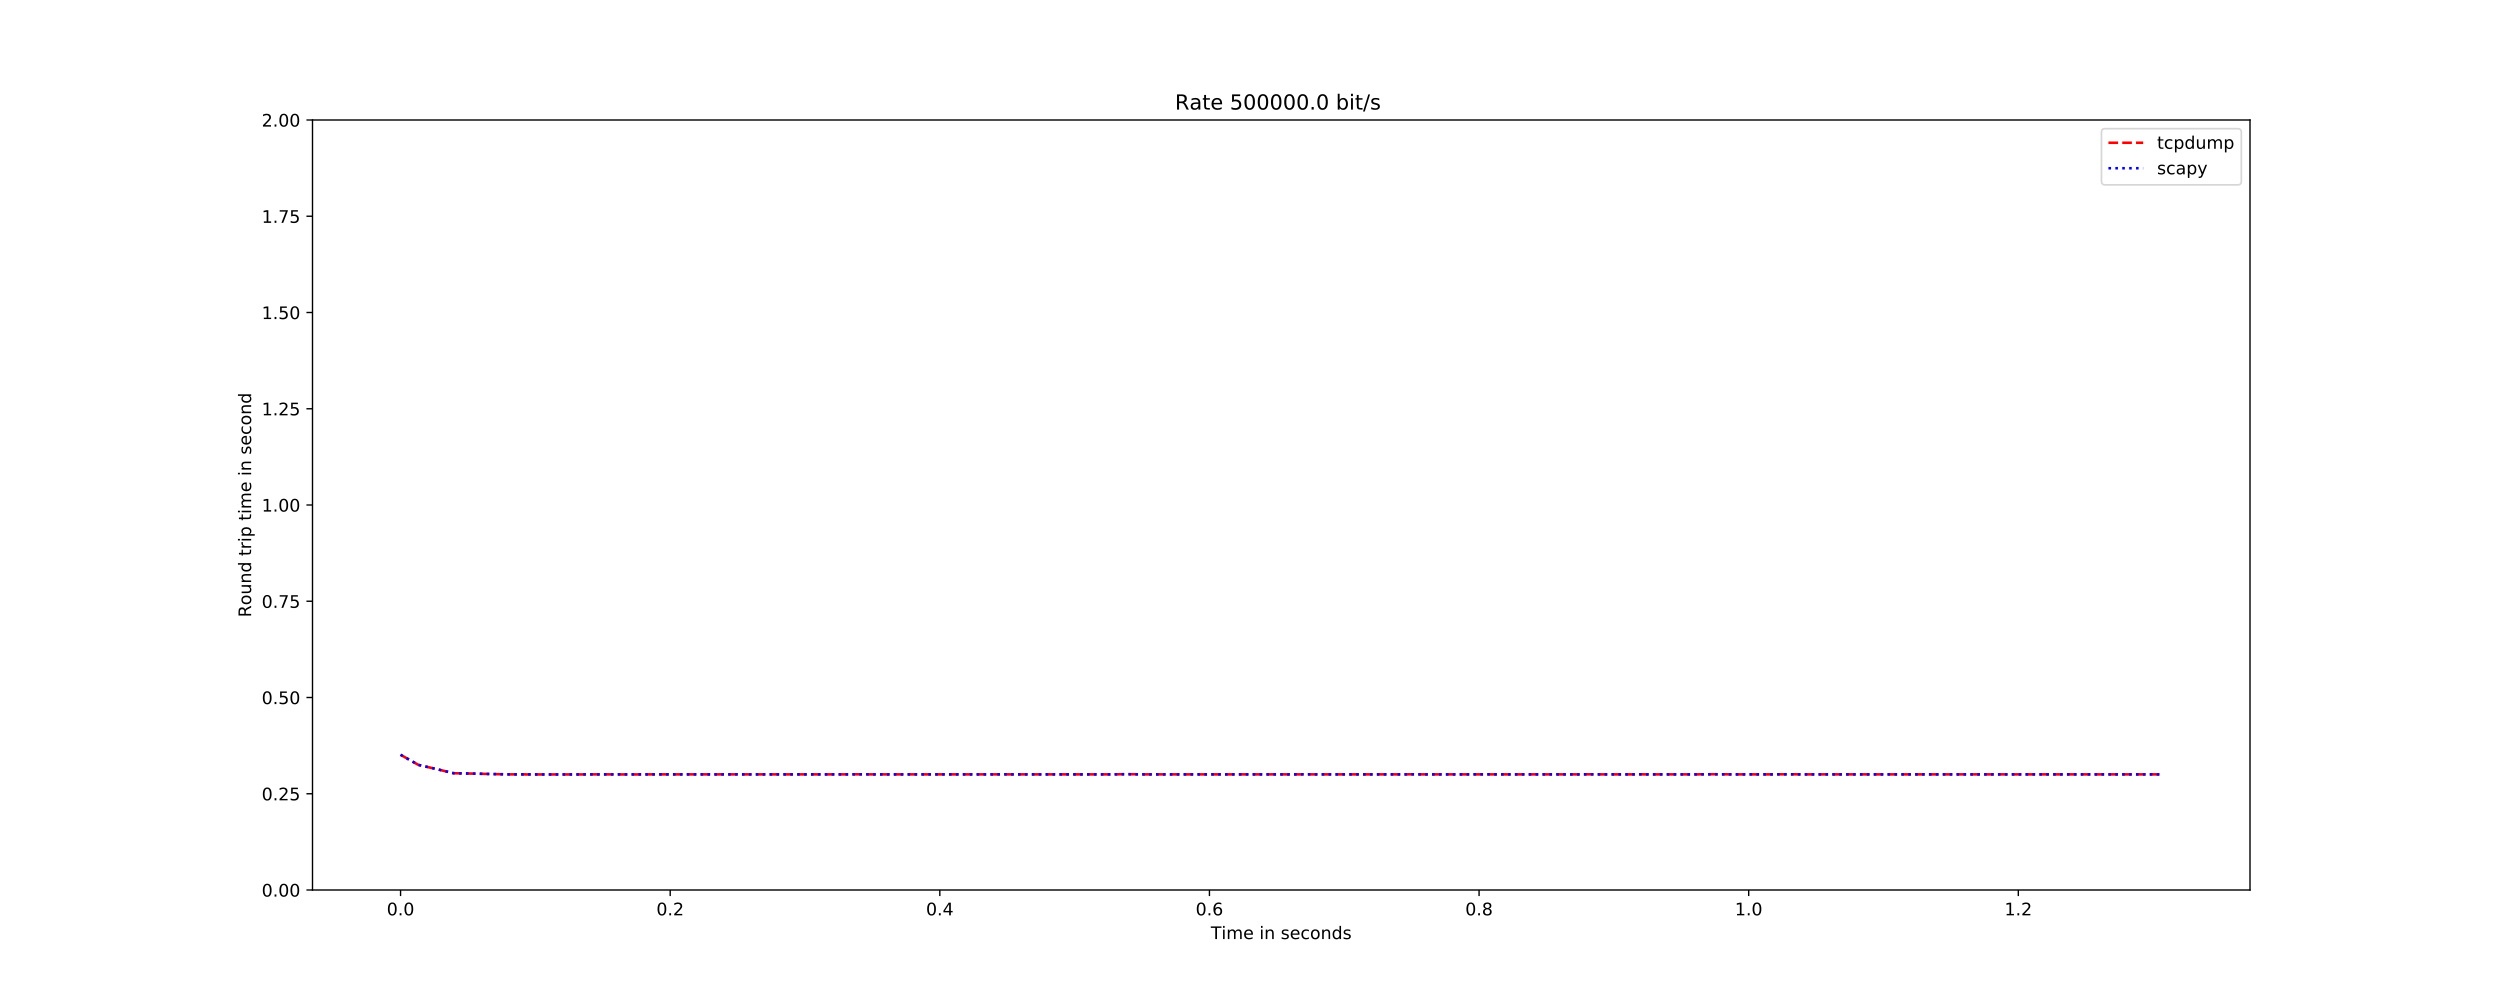
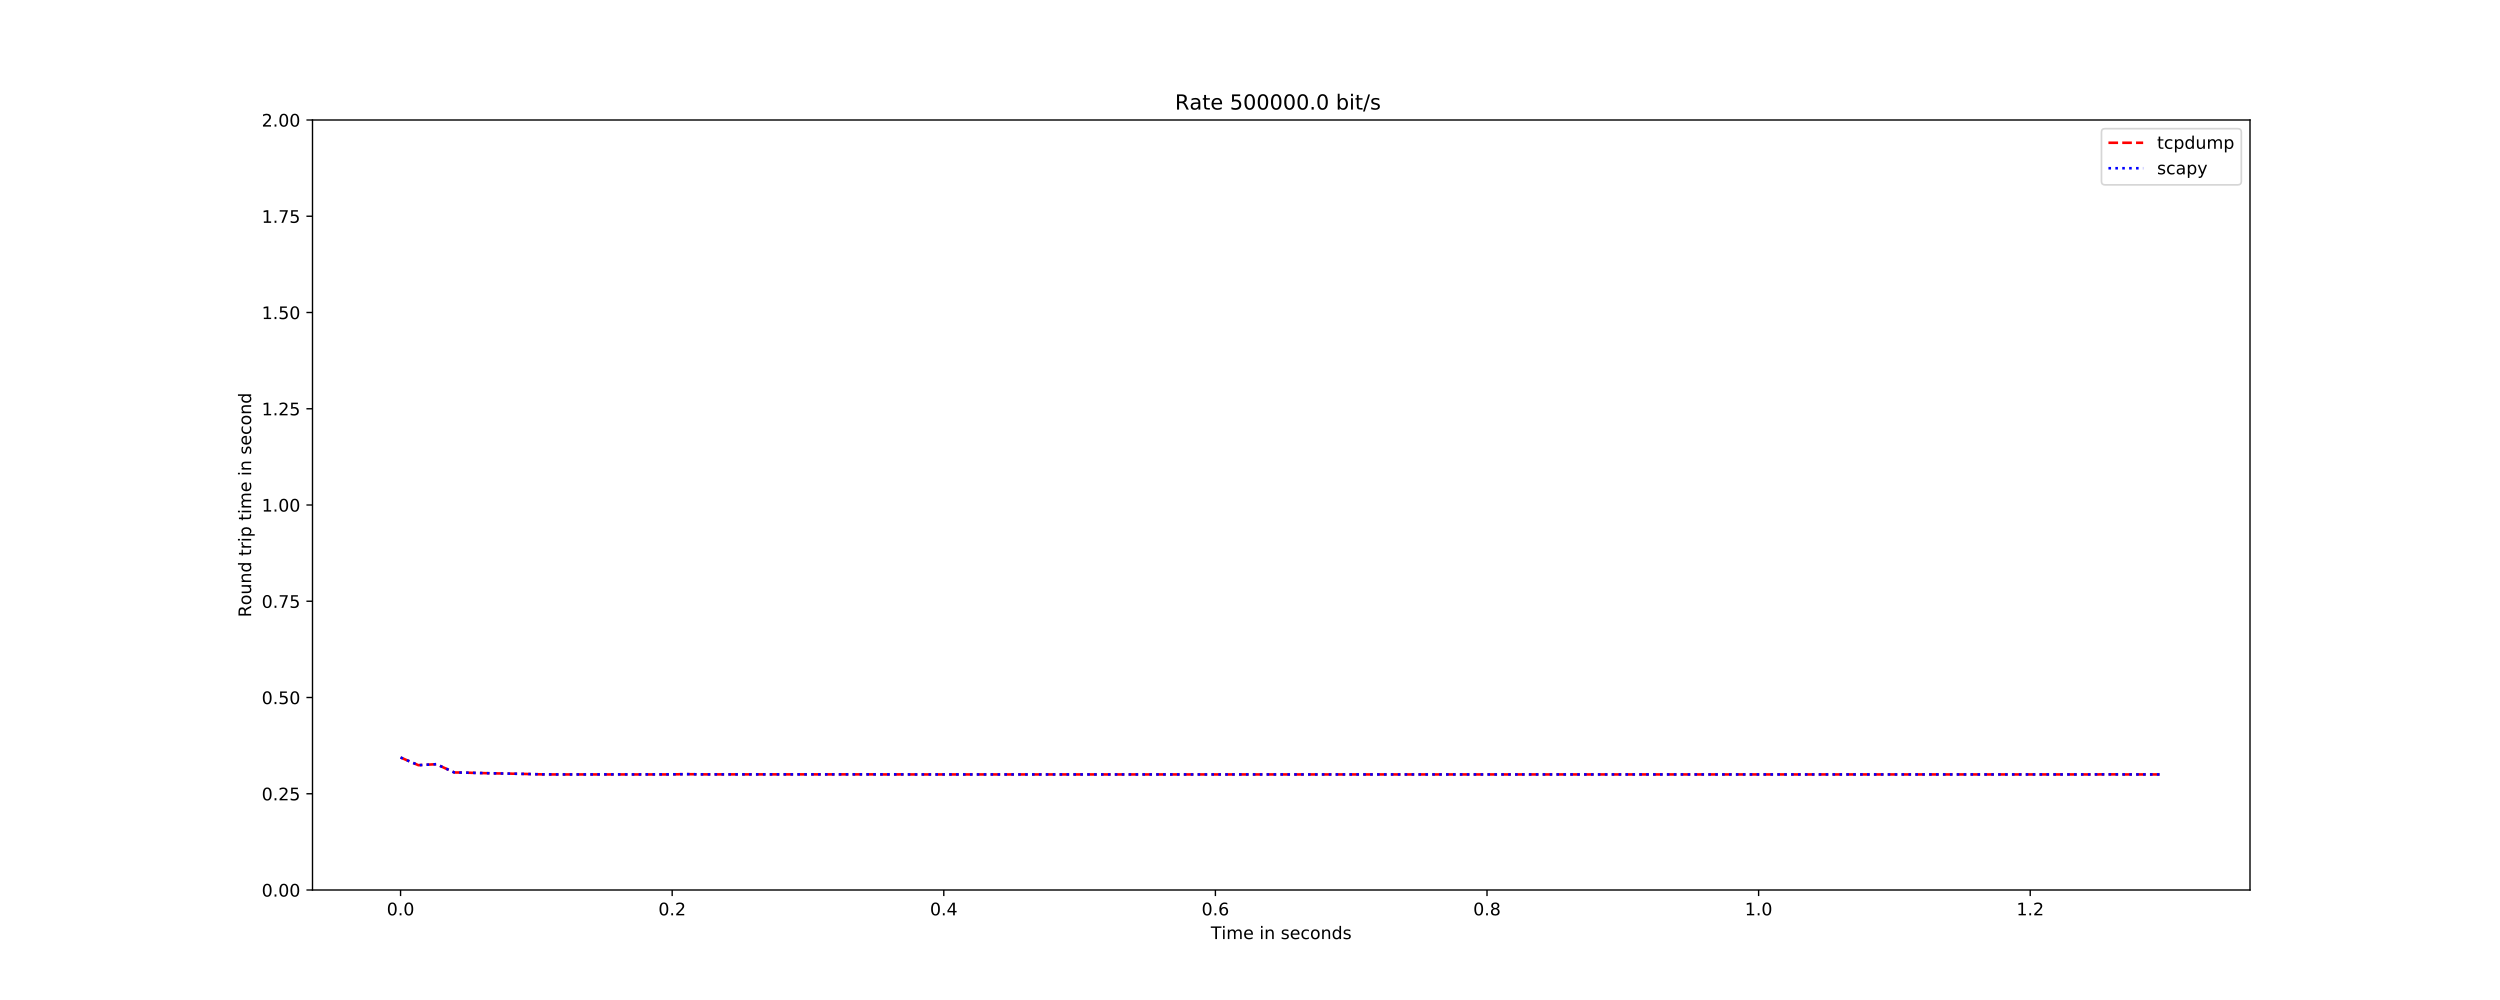
<svg xmlns="http://www.w3.org/2000/svg" xmlns:xlink="http://www.w3.org/1999/xlink" height="576pt" version="1.1" viewBox="0 0 1440 576" width="1440pt">
  <defs>
    <style type="text/css">
*{stroke-linecap:butt;stroke-linejoin:round;}
  </style>
  </defs>
  <g id="figure_1">
    <g id="patch_1">
      <path d="M 0 576  L 1440 576  L 1440 0  L 0 0  z " style="fill:#ffffff;" />
    </g>
    <g id="axes_1">
      <g id="patch_2">
        <path d="M 180 512.64  L 1296 512.64  L 1296 69.12  L 180 69.12  z " style="fill:#ffffff;" />
      </g>
      <g id="matplotlib.axis_1">
        <g id="xtick_1">
          <g id="line2d_1">
            <defs>
-               <path d="M 0 0  L 0 3.5  " id="m4008929f08" style="stroke:#000000;stroke-width:0.8;" />
-             </defs>
-             <g>
-               <use style="stroke:#000000;stroke-width:0.8;" x="230.727" xlink:href="#m4008929f08" y="512.64" />
+               <path d="M 0 0  L 0 3.5  " id="m12e1821bf0" style="stroke:#000000;stroke-width:0.8;" />
+             </defs>
+             <g>
+               <use style="stroke:#000000;stroke-width:0.8;" x="230.727" xlink:href="#m12e1821bf0" y="512.64" />
            </g>
          </g>
          <g id="text_1">
            <defs>
              <path d="M 31.781 66.406  Q 24.172 66.406 20.328 58.906  Q 16.5 51.422 16.5 36.375  Q 16.5 21.391 20.328 13.891  Q 24.172 6.391 31.781 6.391  Q 39.453 6.391 43.281 13.891  Q 47.125 21.391 47.125 36.375  Q 47.125 51.422 43.281 58.906  Q 39.453 66.406 31.781 66.406  z M 31.781 74.219  Q 44.047 74.219 50.516 64.516  Q 56.984 54.828 56.984 36.375  Q 56.984 17.969 50.516 8.266  Q 44.047 -1.422 31.781 -1.422  Q 19.531 -1.422 13.062 8.266  Q 6.594 17.969 6.594 36.375  Q 6.594 54.828 13.062 64.516  Q 19.531 74.219 31.781 74.219  z " id="DejaVuSans-30" />
              <path d="M 10.688 12.406  L 21 12.406  L 21 0  L 10.688 0  z " id="DejaVuSans-2e" />
            </defs>
            <g transform="translate(222.7757 527.2384)scale(0.1 -0.1)">
              <use xlink:href="#DejaVuSans-30" />
              <use x="63.623" xlink:href="#DejaVuSans-2e" />
              <use x="95.41" xlink:href="#DejaVuSans-30" />
            </g>
          </g>
        </g>
        <g id="xtick_2">
          <g id="line2d_2">
            <g>
-               <use style="stroke:#000000;stroke-width:0.8;" x="386.031" xlink:href="#m4008929f08" y="512.64" />
+               <use style="stroke:#000000;stroke-width:0.8;" x="387.174" xlink:href="#m12e1821bf0" y="512.64" />
            </g>
          </g>
          <g id="text_2">
            <defs>
              <path d="M 19.188 8.297  L 53.609 8.297  L 53.609 0  L 7.328 0  L 7.328 8.297  Q 12.938 14.109 22.625 23.891  Q 32.328 33.688 34.812 36.531  Q 39.547 41.844 41.422 45.531  Q 43.312 49.219 43.312 52.781  Q 43.312 58.594 39.234 62.25  Q 35.156 65.922 28.609 65.922  Q 23.969 65.922 18.812 64.312  Q 13.672 62.703 7.812 59.422  L 7.812 69.391  Q 13.766 71.781 18.938 73  Q 24.125 74.219 28.422 74.219  Q 39.75 74.219 46.484 68.547  Q 53.219 62.891 53.219 53.422  Q 53.219 48.922 51.531 44.891  Q 49.859 40.875 45.406 35.406  Q 44.188 33.984 37.641 27.219  Q 31.109 20.453 19.188 8.297  z " id="DejaVuSans-32" />
            </defs>
-             <g transform="translate(378.0795 527.2384)scale(0.1 -0.1)">
+             <g transform="translate(379.2228 527.2384)scale(0.1 -0.1)">
              <use xlink:href="#DejaVuSans-30" />
              <use x="63.623" xlink:href="#DejaVuSans-2e" />
              <use x="95.41" xlink:href="#DejaVuSans-32" />
            </g>
          </g>
        </g>
        <g id="xtick_3">
          <g id="line2d_3">
            <g>
-               <use style="stroke:#000000;stroke-width:0.8;" x="541.335" xlink:href="#m4008929f08" y="512.64" />
+               <use style="stroke:#000000;stroke-width:0.8;" x="543.621" xlink:href="#m12e1821bf0" y="512.64" />
            </g>
          </g>
          <g id="text_3">
            <defs>
              <path d="M 37.797 64.312  L 12.891 25.391  L 37.797 25.391  z M 35.203 72.906  L 47.609 72.906  L 47.609 25.391  L 58.016 25.391  L 58.016 17.188  L 47.609 17.188  L 47.609 0  L 37.797 0  L 37.797 17.188  L 4.891 17.188  L 4.891 26.703  z " id="DejaVuSans-34" />
            </defs>
-             <g transform="translate(533.3833 527.2384)scale(0.1 -0.1)">
+             <g transform="translate(535.6699 527.2384)scale(0.1 -0.1)">
              <use xlink:href="#DejaVuSans-30" />
              <use x="63.623" xlink:href="#DejaVuSans-2e" />
              <use x="95.41" xlink:href="#DejaVuSans-34" />
            </g>
          </g>
        </g>
        <g id="xtick_4">
          <g id="line2d_4">
            <g>
-               <use style="stroke:#000000;stroke-width:0.8;" x="696.639" xlink:href="#m4008929f08" y="512.64" />
+               <use style="stroke:#000000;stroke-width:0.8;" x="700.069" xlink:href="#m12e1821bf0" y="512.64" />
            </g>
          </g>
          <g id="text_4">
            <defs>
              <path d="M 33.016 40.375  Q 26.375 40.375 22.484 35.828  Q 18.609 31.297 18.609 23.391  Q 18.609 15.531 22.484 10.953  Q 26.375 6.391 33.016 6.391  Q 39.656 6.391 43.531 10.953  Q 47.406 15.531 47.406 23.391  Q 47.406 31.297 43.531 35.828  Q 39.656 40.375 33.016 40.375  z M 52.594 71.297  L 52.594 62.312  Q 48.875 64.062 45.094 64.984  Q 41.312 65.922 37.594 65.922  Q 27.828 65.922 22.672 59.328  Q 17.531 52.734 16.797 39.406  Q 19.672 43.656 24.016 45.922  Q 28.375 48.188 33.594 48.188  Q 44.578 48.188 50.953 41.516  Q 57.328 34.859 57.328 23.391  Q 57.328 12.156 50.688 5.359  Q 44.047 -1.422 33.016 -1.422  Q 20.359 -1.422 13.672 8.266  Q 6.984 17.969 6.984 36.375  Q 6.984 53.656 15.188 63.938  Q 23.391 74.219 37.203 74.219  Q 40.922 74.219 44.703 73.484  Q 48.484 72.75 52.594 71.297  z " id="DejaVuSans-36" />
            </defs>
-             <g transform="translate(688.6871 527.2384)scale(0.1 -0.1)">
+             <g transform="translate(692.117 527.2384)scale(0.1 -0.1)">
              <use xlink:href="#DejaVuSans-30" />
              <use x="63.623" xlink:href="#DejaVuSans-2e" />
              <use x="95.41" xlink:href="#DejaVuSans-36" />
            </g>
          </g>
        </g>
        <g id="xtick_5">
          <g id="line2d_5">
            <g>
-               <use style="stroke:#000000;stroke-width:0.8;" x="851.943" xlink:href="#m4008929f08" y="512.64" />
+               <use style="stroke:#000000;stroke-width:0.8;" x="856.516" xlink:href="#m12e1821bf0" y="512.64" />
            </g>
          </g>
          <g id="text_5">
            <defs>
              <path d="M 31.781 34.625  Q 24.75 34.625 20.719 30.859  Q 16.703 27.094 16.703 20.516  Q 16.703 13.922 20.719 10.156  Q 24.75 6.391 31.781 6.391  Q 38.812 6.391 42.859 10.172  Q 46.922 13.969 46.922 20.516  Q 46.922 27.094 42.891 30.859  Q 38.875 34.625 31.781 34.625  z M 21.922 38.812  Q 15.578 40.375 12.031 44.719  Q 8.5 49.078 8.5 55.328  Q 8.5 64.062 14.719 69.141  Q 20.953 74.219 31.781 74.219  Q 42.672 74.219 48.875 69.141  Q 55.078 64.062 55.078 55.328  Q 55.078 49.078 51.531 44.719  Q 48 40.375 41.703 38.812  Q 48.828 37.156 52.797 32.312  Q 56.781 27.484 56.781 20.516  Q 56.781 9.906 50.312 4.234  Q 43.844 -1.422 31.781 -1.422  Q 19.734 -1.422 13.25 4.234  Q 6.781 9.906 6.781 20.516  Q 6.781 27.484 10.781 32.312  Q 14.797 37.156 21.922 38.812  z M 18.312 54.391  Q 18.312 48.734 21.844 45.562  Q 25.391 42.391 31.781 42.391  Q 38.141 42.391 41.719 45.562  Q 45.312 48.734 45.312 54.391  Q 45.312 60.062 41.719 63.234  Q 38.141 66.406 31.781 66.406  Q 25.391 66.406 21.844 63.234  Q 18.312 60.062 18.312 54.391  z " id="DejaVuSans-38" />
            </defs>
-             <g transform="translate(843.991 527.2384)scale(0.1 -0.1)">
+             <g transform="translate(848.5641 527.2384)scale(0.1 -0.1)">
              <use xlink:href="#DejaVuSans-30" />
              <use x="63.623" xlink:href="#DejaVuSans-2e" />
              <use x="95.41" xlink:href="#DejaVuSans-38" />
            </g>
          </g>
        </g>
        <g id="xtick_6">
          <g id="line2d_6">
            <g>
-               <use style="stroke:#000000;stroke-width:0.8;" x="1007.246" xlink:href="#m4008929f08" y="512.64" />
+               <use style="stroke:#000000;stroke-width:0.8;" x="1012.963" xlink:href="#m12e1821bf0" y="512.64" />
            </g>
          </g>
          <g id="text_6">
            <defs>
              <path d="M 12.406 8.297  L 28.516 8.297  L 28.516 63.922  L 10.984 60.406  L 10.984 69.391  L 28.422 72.906  L 38.281 72.906  L 38.281 8.297  L 54.391 8.297  L 54.391 0  L 12.406 0  z " id="DejaVuSans-31" />
            </defs>
-             <g transform="translate(999.2948 527.2384)scale(0.1 -0.1)">
+             <g transform="translate(1005.011 527.2384)scale(0.1 -0.1)">
              <use xlink:href="#DejaVuSans-31" />
              <use x="63.623" xlink:href="#DejaVuSans-2e" />
              <use x="95.41" xlink:href="#DejaVuSans-30" />
            </g>
          </g>
        </g>
        <g id="xtick_7">
          <g id="line2d_7">
            <g>
-               <use style="stroke:#000000;stroke-width:0.8;" x="1162.55" xlink:href="#m4008929f08" y="512.64" />
+               <use style="stroke:#000000;stroke-width:0.8;" x="1169.41" xlink:href="#m12e1821bf0" y="512.64" />
            </g>
          </g>
          <g id="text_7">
-             <g transform="translate(1154.599 527.2384)scale(0.1 -0.1)">
+             <g transform="translate(1161.458 527.2384)scale(0.1 -0.1)">
              <use xlink:href="#DejaVuSans-31" />
              <use x="63.623" xlink:href="#DejaVuSans-2e" />
              <use x="95.41" xlink:href="#DejaVuSans-32" />
            </g>
          </g>
        </g>
        <g id="text_8">
          <defs>
            <path d="M -0.297 72.906  L 61.375 72.906  L 61.375 64.594  L 35.5 64.594  L 35.5 0  L 25.594 0  L 25.594 64.594  L -0.297 64.594  z " id="DejaVuSans-54" />
            <path d="M 9.422 54.688  L 18.406 54.688  L 18.406 0  L 9.422 0  z M 9.422 75.984  L 18.406 75.984  L 18.406 64.594  L 9.422 64.594  z " id="DejaVuSans-69" />
            <path d="M 52 44.188  Q 55.375 50.25 60.062 53.125  Q 64.75 56 71.094 56  Q 79.641 56 84.281 50.016  Q 88.922 44.047 88.922 33.016  L 88.922 0  L 79.891 0  L 79.891 32.719  Q 79.891 40.578 77.094 44.375  Q 74.312 48.188 68.609 48.188  Q 61.625 48.188 57.562 43.547  Q 53.516 38.922 53.516 30.906  L 53.516 0  L 44.484 0  L 44.484 32.719  Q 44.484 40.625 41.703 44.406  Q 38.922 48.188 33.109 48.188  Q 26.219 48.188 22.156 43.531  Q 18.109 38.875 18.109 30.906  L 18.109 0  L 9.078 0  L 9.078 54.688  L 18.109 54.688  L 18.109 46.188  Q 21.188 51.219 25.484 53.609  Q 29.781 56 35.688 56  Q 41.656 56 45.828 52.969  Q 50 49.953 52 44.188  z " id="DejaVuSans-6d" />
            <path d="M 56.203 29.594  L 56.203 25.203  L 14.891 25.203  Q 15.484 15.922 20.484 11.062  Q 25.484 6.203 34.422 6.203  Q 39.594 6.203 44.453 7.469  Q 49.312 8.734 54.109 11.281  L 54.109 2.781  Q 49.266 0.734 44.188 -0.344  Q 39.109 -1.422 33.891 -1.422  Q 20.797 -1.422 13.156 6.188  Q 5.516 13.812 5.516 26.812  Q 5.516 40.234 12.766 48.109  Q 20.016 56 32.328 56  Q 43.359 56 49.781 48.891  Q 56.203 41.797 56.203 29.594  z M 47.219 32.234  Q 47.125 39.594 43.094 43.984  Q 39.062 48.391 32.422 48.391  Q 24.906 48.391 20.391 44.141  Q 15.875 39.891 15.188 32.172  z " id="DejaVuSans-65" />
            <path id="DejaVuSans-20" />
            <path d="M 54.891 33.016  L 54.891 0  L 45.906 0  L 45.906 32.719  Q 45.906 40.484 42.875 44.328  Q 39.844 48.188 33.797 48.188  Q 26.516 48.188 22.312 43.547  Q 18.109 38.922 18.109 30.906  L 18.109 0  L 9.078 0  L 9.078 54.688  L 18.109 54.688  L 18.109 46.188  Q 21.344 51.125 25.703 53.562  Q 30.078 56 35.797 56  Q 45.219 56 50.047 50.172  Q 54.891 44.344 54.891 33.016  z " id="DejaVuSans-6e" />
            <path d="M 44.281 53.078  L 44.281 44.578  Q 40.484 46.531 36.375 47.5  Q 32.281 48.484 27.875 48.484  Q 21.188 48.484 17.844 46.438  Q 14.5 44.391 14.5 40.281  Q 14.5 37.156 16.891 35.375  Q 19.281 33.594 26.516 31.984  L 29.594 31.297  Q 39.156 29.25 43.188 25.516  Q 47.219 21.781 47.219 15.094  Q 47.219 7.469 41.188 3.016  Q 35.156 -1.422 24.609 -1.422  Q 20.219 -1.422 15.453 -0.562  Q 10.688 0.297 5.422 2  L 5.422 11.281  Q 10.406 8.688 15.234 7.391  Q 20.062 6.109 24.812 6.109  Q 31.156 6.109 34.562 8.281  Q 37.984 10.453 37.984 14.406  Q 37.984 18.062 35.516 20.016  Q 33.062 21.969 24.703 23.781  L 21.578 24.516  Q 13.234 26.266 9.516 29.906  Q 5.812 33.547 5.812 39.891  Q 5.812 47.609 11.281 51.797  Q 16.75 56 26.812 56  Q 31.781 56 36.172 55.266  Q 40.578 54.547 44.281 53.078  z " id="DejaVuSans-73" />
            <path d="M 48.781 52.594  L 48.781 44.188  Q 44.969 46.297 41.141 47.344  Q 37.312 48.391 33.406 48.391  Q 24.656 48.391 19.812 42.844  Q 14.984 37.312 14.984 27.297  Q 14.984 17.281 19.812 11.734  Q 24.656 6.203 33.406 6.203  Q 37.312 6.203 41.141 7.25  Q 44.969 8.297 48.781 10.406  L 48.781 2.094  Q 45.016 0.344 40.984 -0.531  Q 36.969 -1.422 32.422 -1.422  Q 20.062 -1.422 12.781 6.344  Q 5.516 14.109 5.516 27.297  Q 5.516 40.672 12.859 48.328  Q 20.219 56 33.016 56  Q 37.156 56 41.109 55.141  Q 45.062 54.297 48.781 52.594  z " id="DejaVuSans-63" />
            <path d="M 30.609 48.391  Q 23.391 48.391 19.188 42.75  Q 14.984 37.109 14.984 27.297  Q 14.984 17.484 19.156 11.844  Q 23.344 6.203 30.609 6.203  Q 37.797 6.203 41.984 11.859  Q 46.188 17.531 46.188 27.297  Q 46.188 37.016 41.984 42.703  Q 37.797 48.391 30.609 48.391  z M 30.609 56  Q 42.328 56 49.016 48.375  Q 55.719 40.766 55.719 27.297  Q 55.719 13.875 49.016 6.219  Q 42.328 -1.422 30.609 -1.422  Q 18.844 -1.422 12.172 6.219  Q 5.516 13.875 5.516 27.297  Q 5.516 40.766 12.172 48.375  Q 18.844 56 30.609 56  z " id="DejaVuSans-6f" />
            <path d="M 45.406 46.391  L 45.406 75.984  L 54.391 75.984  L 54.391 0  L 45.406 0  L 45.406 8.203  Q 42.578 3.328 38.25 0.953  Q 33.938 -1.422 27.875 -1.422  Q 17.969 -1.422 11.734 6.484  Q 5.516 14.406 5.516 27.297  Q 5.516 40.188 11.734 48.094  Q 17.969 56 27.875 56  Q 33.938 56 38.25 53.625  Q 42.578 51.266 45.406 46.391  z M 14.797 27.297  Q 14.797 17.391 18.875 11.75  Q 22.953 6.109 30.078 6.109  Q 37.203 6.109 41.297 11.75  Q 45.406 17.391 45.406 27.297  Q 45.406 37.203 41.297 42.844  Q 37.203 48.484 30.078 48.484  Q 22.953 48.484 18.875 42.844  Q 14.797 37.203 14.797 27.297  z " id="DejaVuSans-64" />
          </defs>
          <g transform="translate(697.4391 540.9166)scale(0.1 -0.1)">
            <use xlink:href="#DejaVuSans-54" />
            <use x="61.037" xlink:href="#DejaVuSans-69" />
            <use x="88.82" xlink:href="#DejaVuSans-6d" />
            <use x="186.232" xlink:href="#DejaVuSans-65" />
            <use x="247.756" xlink:href="#DejaVuSans-20" />
            <use x="279.543" xlink:href="#DejaVuSans-69" />
            <use x="307.326" xlink:href="#DejaVuSans-6e" />
            <use x="370.705" xlink:href="#DejaVuSans-20" />
            <use x="402.492" xlink:href="#DejaVuSans-73" />
            <use x="454.592" xlink:href="#DejaVuSans-65" />
            <use x="516.115" xlink:href="#DejaVuSans-63" />
            <use x="571.096" xlink:href="#DejaVuSans-6f" />
            <use x="632.277" xlink:href="#DejaVuSans-6e" />
            <use x="695.656" xlink:href="#DejaVuSans-64" />
            <use x="759.133" xlink:href="#DejaVuSans-73" />
          </g>
        </g>
      </g>
      <g id="matplotlib.axis_2">
        <g id="ytick_1">
          <g id="line2d_8">
            <defs>
-               <path d="M 0 0  L -3.5 0  " id="m7880c9c177" style="stroke:#000000;stroke-width:0.8;" />
-             </defs>
-             <g>
-               <use style="stroke:#000000;stroke-width:0.8;" x="180" xlink:href="#m7880c9c177" y="512.64" />
+               <path d="M 0 0  L -3.5 0  " id="m94e1c38061" style="stroke:#000000;stroke-width:0.8;" />
+             </defs>
+             <g>
+               <use style="stroke:#000000;stroke-width:0.8;" x="180" xlink:href="#m94e1c38061" y="512.64" />
            </g>
          </g>
          <g id="text_9">
            <g transform="translate(150.7344 516.4392)scale(0.1 -0.1)">
              <use xlink:href="#DejaVuSans-30" />
              <use x="63.623" xlink:href="#DejaVuSans-2e" />
              <use x="95.41" xlink:href="#DejaVuSans-30" />
              <use x="159.033" xlink:href="#DejaVuSans-30" />
            </g>
          </g>
        </g>
        <g id="ytick_2">
          <g id="line2d_9">
            <g>
-               <use style="stroke:#000000;stroke-width:0.8;" x="180" xlink:href="#m7880c9c177" y="457.2" />
+               <use style="stroke:#000000;stroke-width:0.8;" x="180" xlink:href="#m94e1c38061" y="457.2" />
            </g>
          </g>
          <g id="text_10">
            <defs>
              <path d="M 10.797 72.906  L 49.516 72.906  L 49.516 64.594  L 19.828 64.594  L 19.828 46.734  Q 21.969 47.469 24.109 47.828  Q 26.266 48.188 28.422 48.188  Q 40.625 48.188 47.75 41.5  Q 54.891 34.812 54.891 23.391  Q 54.891 11.625 47.562 5.094  Q 40.234 -1.422 26.906 -1.422  Q 22.312 -1.422 17.547 -0.641  Q 12.797 0.141 7.719 1.703  L 7.719 11.625  Q 12.109 9.234 16.797 8.062  Q 21.484 6.891 26.703 6.891  Q 35.156 6.891 40.078 11.328  Q 45.016 15.766 45.016 23.391  Q 45.016 31 40.078 35.438  Q 35.156 39.891 26.703 39.891  Q 22.75 39.891 18.812 39.016  Q 14.891 38.141 10.797 36.281  z " id="DejaVuSans-35" />
            </defs>
            <g transform="translate(150.7344 460.9992)scale(0.1 -0.1)">
              <use xlink:href="#DejaVuSans-30" />
              <use x="63.623" xlink:href="#DejaVuSans-2e" />
              <use x="95.41" xlink:href="#DejaVuSans-32" />
              <use x="159.033" xlink:href="#DejaVuSans-35" />
            </g>
          </g>
        </g>
        <g id="ytick_3">
          <g id="line2d_10">
            <g>
-               <use style="stroke:#000000;stroke-width:0.8;" x="180" xlink:href="#m7880c9c177" y="401.76" />
+               <use style="stroke:#000000;stroke-width:0.8;" x="180" xlink:href="#m94e1c38061" y="401.76" />
            </g>
          </g>
          <g id="text_11">
            <g transform="translate(150.7344 405.5592)scale(0.1 -0.1)">
              <use xlink:href="#DejaVuSans-30" />
              <use x="63.623" xlink:href="#DejaVuSans-2e" />
              <use x="95.41" xlink:href="#DejaVuSans-35" />
              <use x="159.033" xlink:href="#DejaVuSans-30" />
            </g>
          </g>
        </g>
        <g id="ytick_4">
          <g id="line2d_11">
            <g>
-               <use style="stroke:#000000;stroke-width:0.8;" x="180" xlink:href="#m7880c9c177" y="346.32" />
+               <use style="stroke:#000000;stroke-width:0.8;" x="180" xlink:href="#m94e1c38061" y="346.32" />
            </g>
          </g>
          <g id="text_12">
            <defs>
              <path d="M 8.203 72.906  L 55.078 72.906  L 55.078 68.703  L 28.609 0  L 18.312 0  L 43.219 64.594  L 8.203 64.594  z " id="DejaVuSans-37" />
            </defs>
            <g transform="translate(150.7344 350.1192)scale(0.1 -0.1)">
              <use xlink:href="#DejaVuSans-30" />
              <use x="63.623" xlink:href="#DejaVuSans-2e" />
              <use x="95.41" xlink:href="#DejaVuSans-37" />
              <use x="159.033" xlink:href="#DejaVuSans-35" />
            </g>
          </g>
        </g>
        <g id="ytick_5">
          <g id="line2d_12">
            <g>
-               <use style="stroke:#000000;stroke-width:0.8;" x="180" xlink:href="#m7880c9c177" y="290.88" />
+               <use style="stroke:#000000;stroke-width:0.8;" x="180" xlink:href="#m94e1c38061" y="290.88" />
            </g>
          </g>
          <g id="text_13">
            <g transform="translate(150.7344 294.6792)scale(0.1 -0.1)">
              <use xlink:href="#DejaVuSans-31" />
              <use x="63.623" xlink:href="#DejaVuSans-2e" />
              <use x="95.41" xlink:href="#DejaVuSans-30" />
              <use x="159.033" xlink:href="#DejaVuSans-30" />
            </g>
          </g>
        </g>
        <g id="ytick_6">
          <g id="line2d_13">
            <g>
-               <use style="stroke:#000000;stroke-width:0.8;" x="180" xlink:href="#m7880c9c177" y="235.44" />
+               <use style="stroke:#000000;stroke-width:0.8;" x="180" xlink:href="#m94e1c38061" y="235.44" />
            </g>
          </g>
          <g id="text_14">
            <g transform="translate(150.7344 239.2392)scale(0.1 -0.1)">
              <use xlink:href="#DejaVuSans-31" />
              <use x="63.623" xlink:href="#DejaVuSans-2e" />
              <use x="95.41" xlink:href="#DejaVuSans-32" />
              <use x="159.033" xlink:href="#DejaVuSans-35" />
            </g>
          </g>
        </g>
        <g id="ytick_7">
          <g id="line2d_14">
            <g>
-               <use style="stroke:#000000;stroke-width:0.8;" x="180" xlink:href="#m7880c9c177" y="180" />
+               <use style="stroke:#000000;stroke-width:0.8;" x="180" xlink:href="#m94e1c38061" y="180" />
            </g>
          </g>
          <g id="text_15">
            <g transform="translate(150.7344 183.7992)scale(0.1 -0.1)">
              <use xlink:href="#DejaVuSans-31" />
              <use x="63.623" xlink:href="#DejaVuSans-2e" />
              <use x="95.41" xlink:href="#DejaVuSans-35" />
              <use x="159.033" xlink:href="#DejaVuSans-30" />
            </g>
          </g>
        </g>
        <g id="ytick_8">
          <g id="line2d_15">
            <g>
-               <use style="stroke:#000000;stroke-width:0.8;" x="180" xlink:href="#m7880c9c177" y="124.56" />
+               <use style="stroke:#000000;stroke-width:0.8;" x="180" xlink:href="#m94e1c38061" y="124.56" />
            </g>
          </g>
          <g id="text_16">
            <g transform="translate(150.7344 128.3592)scale(0.1 -0.1)">
              <use xlink:href="#DejaVuSans-31" />
              <use x="63.623" xlink:href="#DejaVuSans-2e" />
              <use x="95.41" xlink:href="#DejaVuSans-37" />
              <use x="159.033" xlink:href="#DejaVuSans-35" />
            </g>
          </g>
        </g>
        <g id="ytick_9">
          <g id="line2d_16">
            <g>
-               <use style="stroke:#000000;stroke-width:0.8;" x="180" xlink:href="#m7880c9c177" y="69.12" />
+               <use style="stroke:#000000;stroke-width:0.8;" x="180" xlink:href="#m94e1c38061" y="69.12" />
            </g>
          </g>
          <g id="text_17">
            <g transform="translate(150.7344 72.91922)scale(0.1 -0.1)">
              <use xlink:href="#DejaVuSans-32" />
              <use x="63.623" xlink:href="#DejaVuSans-2e" />
              <use x="95.41" xlink:href="#DejaVuSans-30" />
              <use x="159.033" xlink:href="#DejaVuSans-30" />
            </g>
          </g>
        </g>
        <g id="text_18">
          <defs>
            <path d="M 44.391 34.188  Q 47.562 33.109 50.562 29.594  Q 53.562 26.078 56.594 19.922  L 66.609 0  L 56 0  L 46.688 18.703  Q 43.062 26.031 39.672 28.422  Q 36.281 30.812 30.422 30.812  L 19.672 30.812  L 19.672 0  L 9.812 0  L 9.812 72.906  L 32.078 72.906  Q 44.578 72.906 50.734 67.672  Q 56.891 62.453 56.891 51.906  Q 56.891 45.016 53.688 40.469  Q 50.484 35.938 44.391 34.188  z M 19.672 64.797  L 19.672 38.922  L 32.078 38.922  Q 39.203 38.922 42.844 42.219  Q 46.484 45.516 46.484 51.906  Q 46.484 58.297 42.844 61.547  Q 39.203 64.797 32.078 64.797  z " id="DejaVuSans-52" />
            <path d="M 8.5 21.578  L 8.5 54.688  L 17.484 54.688  L 17.484 21.922  Q 17.484 14.156 20.5 10.266  Q 23.531 6.391 29.594 6.391  Q 36.859 6.391 41.078 11.031  Q 45.312 15.672 45.312 23.688  L 45.312 54.688  L 54.297 54.688  L 54.297 0  L 45.312 0  L 45.312 8.406  Q 42.047 3.422 37.719 1  Q 33.406 -1.422 27.688 -1.422  Q 18.266 -1.422 13.375 4.438  Q 8.5 10.297 8.5 21.578  z M 31.109 56  z " id="DejaVuSans-75" />
            <path d="M 18.312 70.219  L 18.312 54.688  L 36.812 54.688  L 36.812 47.703  L 18.312 47.703  L 18.312 18.016  Q 18.312 11.328 20.141 9.422  Q 21.969 7.516 27.594 7.516  L 36.812 7.516  L 36.812 0  L 27.594 0  Q 17.188 0 13.234 3.875  Q 9.281 7.766 9.281 18.016  L 9.281 47.703  L 2.688 47.703  L 2.688 54.688  L 9.281 54.688  L 9.281 70.219  z " id="DejaVuSans-74" />
            <path d="M 41.109 46.297  Q 39.594 47.172 37.812 47.578  Q 36.031 48 33.891 48  Q 26.266 48 22.188 43.047  Q 18.109 38.094 18.109 28.812  L 18.109 0  L 9.078 0  L 9.078 54.688  L 18.109 54.688  L 18.109 46.188  Q 20.953 51.172 25.484 53.578  Q 30.031 56 36.531 56  Q 37.453 56 38.578 55.875  Q 39.703 55.766 41.062 55.516  z " id="DejaVuSans-72" />
            <path d="M 18.109 8.203  L 18.109 -20.797  L 9.078 -20.797  L 9.078 54.688  L 18.109 54.688  L 18.109 46.391  Q 20.953 51.266 25.266 53.625  Q 29.594 56 35.594 56  Q 45.562 56 51.781 48.094  Q 58.016 40.188 58.016 27.297  Q 58.016 14.406 51.781 6.484  Q 45.562 -1.422 35.594 -1.422  Q 29.594 -1.422 25.266 0.953  Q 20.953 3.328 18.109 8.203  z M 48.688 27.297  Q 48.688 37.203 44.609 42.844  Q 40.531 48.484 33.406 48.484  Q 26.266 48.484 22.188 42.844  Q 18.109 37.203 18.109 27.297  Q 18.109 17.391 22.188 11.75  Q 26.266 6.109 33.406 6.109  Q 40.531 6.109 44.609 11.75  Q 48.688 17.391 48.688 27.297  z " id="DejaVuSans-70" />
          </defs>
          <g transform="translate(144.6547 355.5441)rotate(-90)scale(0.1 -0.1)">
            <use xlink:href="#DejaVuSans-52" />
            <use x="69.42" xlink:href="#DejaVuSans-6f" />
            <use x="130.602" xlink:href="#DejaVuSans-75" />
            <use x="193.98" xlink:href="#DejaVuSans-6e" />
            <use x="257.359" xlink:href="#DejaVuSans-64" />
            <use x="320.836" xlink:href="#DejaVuSans-20" />
            <use x="352.623" xlink:href="#DejaVuSans-74" />
            <use x="391.832" xlink:href="#DejaVuSans-72" />
            <use x="432.945" xlink:href="#DejaVuSans-69" />
            <use x="460.729" xlink:href="#DejaVuSans-70" />
            <use x="524.205" xlink:href="#DejaVuSans-20" />
            <use x="555.992" xlink:href="#DejaVuSans-74" />
            <use x="595.201" xlink:href="#DejaVuSans-69" />
            <use x="622.984" xlink:href="#DejaVuSans-6d" />
            <use x="720.396" xlink:href="#DejaVuSans-65" />
            <use x="781.92" xlink:href="#DejaVuSans-20" />
            <use x="813.707" xlink:href="#DejaVuSans-69" />
            <use x="841.49" xlink:href="#DejaVuSans-6e" />
            <use x="904.869" xlink:href="#DejaVuSans-20" />
            <use x="936.656" xlink:href="#DejaVuSans-73" />
            <use x="988.756" xlink:href="#DejaVuSans-65" />
            <use x="1050.279" xlink:href="#DejaVuSans-63" />
            <use x="1105.26" xlink:href="#DejaVuSans-6f" />
            <use x="1166.441" xlink:href="#DejaVuSans-6e" />
            <use x="1229.82" xlink:href="#DejaVuSans-64" />
          </g>
        </g>
      </g>
      <g id="line2d_17">
-         <path clip-path="url(#pa937a42d76)" d="M 230.727 434.755  L 241.011 440.584  L 251.167 442.924  L 261.261 445.376  L 271.313 445.571  L 281.515 445.812  L 291.631 446.02  L 301.788 446.053  L 312.266 446.065  L 322.303 446.063  L 332.424 446.061  L 342.454 446.05  L 352.689 446.052  L 362.788 446.059  L 372.711 446.052  L 382.719 446.035  L 392.871 446.025  L 403.618 446.038  L 413.718 446.039  L 423.738 446.017  L 433.778 446.031  L 443.846 446.033  L 453.931 446.024  L 463.984 446.026  L 473.997 446.038  L 484.018 446.044  L 494.89 446.001  L 505.724 446.031  L 516.021 446.039  L 527.204 446.032  L 537.336 446.037  L 547.379 446.034  L 557.766 446.031  L 567.833 446.035  L 577.903 446.011  L 587.946 446.035  L 598.335 446.043  L 608.401 446.037  L 618.516 446.044  L 628.582 446.04  L 638.635 446.033  L 649.241 445.934  L 659.738 446.031  L 669.787 446.037  L 679.873 446.037  L 689.944 446.035  L 700.333 446.04  L 710.388 446.039  L 720.437 446.042  L 730.575 446.037  L 740.698 446.039  L 751.696 446.01  L 762.547 446.044  L 772.654 446.035  L 782.745 446.03  L 793.377 446.032  L 803.472 446.048  L 813.433 446.004  L 823.5 446.043  L 833.64 446.039  L 844.323 446.023  L 854.397 446.018  L 864.338 446.022  L 874.363 446.042  L 884.774 446.039  L 895.224 446.019  L 905.247 446.039  L 915.492 446.01  L 925.518 446.042  L 935.598 446.036  L 945.578 446.014  L 955.558 446.044  L 966.01 446.041  L 976.21 446.028  L 986.784 445.97  L 998.424 446.03  L 1008.756 446.018  L 1018.599 446.036  L 1028.709 445.98  L 1039.278 446.039  L 1049.352 446.042  L 1059.648 446.039  L 1070.077 446.041  L 1080.127 446.035  L 1090.478 446.036  L 1100.949 446.036  L 1110.976 446.027  L 1121.002 446.038  L 1131.315 446.035  L 1141.614 446.03  L 1152.606 446.036  L 1162.584 446.029  L 1172.722 446.037  L 1182.739 446.034  L 1192.838 446.04  L 1203.173 446.034  L 1213.224 446.041  L 1223.244 446.04  L 1233.941 446.027  L 1245.27 446.038  " style="fill:none;stroke:#ff0000;stroke-dasharray:5.55,2.4;stroke-dashoffset:0;stroke-width:1.5;" />
+         <path clip-path="url(#p29853e3e4a)" d="M 230.727 436.304  L 240.982 440.745  L 251.381 440.173  L 261.612 444.921  L 271.903 445.145  L 282.175 445.402  L 292.242 445.581  L 302.425 445.793  L 312.735 446.048  L 323.522 446.068  L 333.66 446.064  L 343.839 446.058  L 354.375 446.061  L 364.569 446.064  L 374.62 446.055  L 384.996 446.057  L 395.321 445.919  L 405.566 446.047  L 415.833 446.046  L 426.545 446.045  L 436.76 446.044  L 446.925 446.041  L 457.364 446.041  L 467.463 446.041  L 477.739 446.043  L 487.928 446.039  L 498.665 446.049  L 508.899 446.057  L 518.928 446.054  L 528.822 446.065  L 539.473 446.071  L 549.257 446.077  L 559.172 446.075  L 569.208 446.067  L 579.111 446.083  L 588.9 446.086  L 598.664 446.086  L 608.467 446.078  L 618.203 446.084  L 627.939 446.081  L 637.638 446.08  L 647.388 446.077  L 657.171 446.077  L 667.143 446.077  L 677.323 446.078  L 687.54 446.069  L 697.651 446.075  L 707.821 446.07  L 717.943 446.072  L 728.069 446.074  L 738.193 446.071  L 748.301 446.075  L 758.424 446.074  L 768.574 446.075  L 778.739 446.075  L 788.913 446.076  L 799.042 446.075  L 809.201 446.071  L 819.321 446.073  L 829.418 446.07  L 839.615 446.076  L 850.532 446.075  L 860.69 446.075  L 871.138 446.074  L 881.3 446.068  L 891.748 446.071  L 903.658 446.073  L 914.463 446.075  L 924.766 446.074  L 935.458 446.075  L 945.583 446.074  L 955.792 446.072  L 966.683 446.074  L 976.861 446.075  L 987.022 446.07  L 997.146 446.07  L 1007.971 446.074  L 1018.129 446.073  L 1028.381 446.073  L 1038.56 446.07  L 1048.741 446.073  L 1058.889 446.074  L 1069.808 446.073  L 1079.965 446.073  L 1090.184 446.068  L 1100.274 446.067  L 1110.472 446.074  L 1120.659 446.072  L 1131.989 446.069  L 1142.036 446.071  L 1152.138 446.071  L 1162.293 446.074  L 1172.975 446.06  L 1183.123 446.067  L 1193.259 446.069  L 1204.38 446.065  L 1214.684 446.039  L 1224.843 446.069  L 1235.191 446.072  L 1245.264 446.067  " style="fill:none;stroke:#ff0000;stroke-dasharray:5.55,2.4;stroke-dashoffset:0;stroke-width:1.5;" />
      </g>
      <g id="line2d_18">
-         <path clip-path="url(#pa937a42d76)" d="M 230.727 434.749  L 240.999 440.574  L 251.173 442.919  L 261.268 445.371  L 271.32 445.566  L 281.52 445.806  L 291.637 446.015  L 301.794 446.048  L 312.27 446.059  L 322.307 446.058  L 332.429 446.055  L 342.459 446.045  L 352.669 446.04  L 362.778 446.049  L 372.721 446.048  L 382.726 446.03  L 392.867 446.017  L 403.625 446.033  L 413.707 446.029  L 423.743 446.012  L 433.785 446.026  L 443.854 446.029  L 453.937 446.019  L 463.99 446.021  L 474.004 446.033  L 484.025 446.039  L 494.898 445.997  L 505.721 446.024  L 516.019 446.032  L 527.208 446.027  L 537.308 446.023  L 547.385 446.029  L 557.772 446.026  L 567.837 446.03  L 577.907 446.006  L 587.951 446.029  L 598.339 446.037  L 608.408 446.032  L 618.523 446.039  L 628.588 446.035  L 638.642 446.029  L 649.238 445.927  L 659.743 446.026  L 669.794 446.033  L 679.879 446.032  L 689.951 446.03  L 700.336 446.034  L 710.394 446.035  L 720.444 446.037  L 730.581 446.032  L 740.702 446.034  L 751.694 446.002  L 762.555 446.039  L 772.658 446.03  L 782.752 446.025  L 793.382 446.026  L 803.478 446.043  L 813.441 446  L 823.507 446.039  L 833.631 446.029  L 844.326 446.017  L 854.403 446.013  L 864.348 446.018  L 874.369 446.037  L 884.781 446.034  L 895.23 446.014  L 905.254 446.035  L 915.497 446.004  L 925.527 446.038  L 935.606 446.032  L 945.587 446.01  L 955.566 446.039  L 966.021 446.038  L 976.217 446.023  L 986.793 445.966  L 998.423 446.024  L 1008.767 446.014  L 1018.611 446.033  L 1028.716 445.976  L 1039.282 446.034  L 1049.358 446.037  L 1059.656 446.035  L 1070.083 446.036  L 1080.132 446.03  L 1090.482 446.031  L 1100.952 446.03  L 1110.983 446.022  L 1121.009 446.033  L 1131.322 446.03  L 1141.62 446.026  L 1152.612 446.031  L 1162.594 446.026  L 1172.728 446.032  L 1182.747 446.03  L 1192.844 446.035  L 1203.178 446.029  L 1213.232 446.037  L 1223.251 446.035  L 1233.945 446.021  L 1245.273 446.032  " style="fill:none;stroke:#0000ff;stroke-dasharray:1.5,2.475;stroke-dashoffset:0;stroke-width:1.5;" />
+         <path clip-path="url(#p29853e3e4a)" d="M 230.727 436.297  L 240.989 440.74  L 251.385 440.167  L 261.616 444.916  L 271.907 445.139  L 282.18 445.397  L 292.251 445.577  L 302.431 445.788  L 312.74 446.043  L 323.525 446.062  L 333.667 446.06  L 343.844 446.053  L 354.349 446.047  L 364.575 446.059  L 374.627 446.05  L 385.001 446.052  L 395.325 445.913  L 405.568 446.04  L 415.832 446.039  L 426.548 446.039  L 436.764 446.038  L 446.929 446.036  L 457.35 446.03  L 467.458 446.033  L 477.73 446.034  L 487.931 446.034  L 498.668 446.043  L 508.905 446.052  L 518.934 446.049  L 528.834 446.062  L 539.487 446.068  L 549.27 446.074  L 559.186 446.072  L 569.223 446.064  L 579.122 446.08  L 588.916 446.084  L 598.678 446.084  L 608.47 446.072  L 618.217 446.081  L 627.954 446.079  L 637.655 446.078  L 647.403 446.075  L 657.184 446.074  L 667.155 446.074  L 677.329 446.073  L 687.546 446.064  L 697.658 446.071  L 707.827 446.065  L 717.95 446.067  L 728.076 446.069  L 738.2 446.066  L 748.308 446.07  L 758.43 446.069  L 768.581 446.07  L 778.746 446.07  L 788.918 446.071  L 799.047 446.07  L 809.209 446.067  L 819.328 446.069  L 829.426 446.066  L 839.619 446.071  L 850.539 446.07  L 860.696 446.07  L 871.143 446.068  L 881.306 446.063  L 891.738 446.061  L 903.663 446.068  L 914.452 446.065  L 924.771 446.069  L 935.465 446.071  L 945.59 446.069  L 955.798 446.067  L 966.687 446.069  L 976.867 446.07  L 987.004 446.058  L 997.152 446.065  L 1007.975 446.068  L 1018.135 446.068  L 1028.387 446.069  L 1038.564 446.064  L 1048.746 446.068  L 1058.896 446.069  L 1069.812 446.068  L 1079.971 446.068  L 1090.187 446.062  L 1100.28 446.062  L 1110.476 446.068  L 1120.666 446.068  L 1131.99 446.063  L 1142.043 446.066  L 1152.144 446.066  L 1162.299 446.069  L 1172.978 446.055  L 1183.126 446.061  L 1193.263 446.063  L 1204.384 446.059  L 1214.688 446.033  L 1224.847 446.063  L 1235.171 446.059  L 1245.273 446.063  " style="fill:none;stroke:#0000ff;stroke-dasharray:1.5,2.475;stroke-dashoffset:0;stroke-width:1.5;" />
      </g>
      <g id="patch_3">
        <path d="M 180 512.64  L 180 69.12  " style="fill:none;stroke:#000000;stroke-linecap:square;stroke-linejoin:miter;stroke-width:0.8;" />
      </g>
      <g id="patch_4">
        <path d="M 1296 512.64  L 1296 69.12  " style="fill:none;stroke:#000000;stroke-linecap:square;stroke-linejoin:miter;stroke-width:0.8;" />
      </g>
      <g id="patch_5">
        <path d="M 180 512.64  L 1296 512.64  " style="fill:none;stroke:#000000;stroke-linecap:square;stroke-linejoin:miter;stroke-width:0.8;" />
      </g>
      <g id="patch_6">
        <path d="M 180 69.12  L 1296 69.12  " style="fill:none;stroke:#000000;stroke-linecap:square;stroke-linejoin:miter;stroke-width:0.8;" />
      </g>
      <g id="text_19">
        <defs>
          <path d="M 34.281 27.484  Q 23.391 27.484 19.188 25  Q 14.984 22.516 14.984 16.5  Q 14.984 11.719 18.141 8.906  Q 21.297 6.109 26.703 6.109  Q 34.188 6.109 38.703 11.406  Q 43.219 16.703 43.219 25.484  L 43.219 27.484  z M 52.203 31.203  L 52.203 0  L 43.219 0  L 43.219 8.297  Q 40.141 3.328 35.547 0.953  Q 30.953 -1.422 24.312 -1.422  Q 15.922 -1.422 10.953 3.297  Q 6 8.016 6 15.922  Q 6 25.141 12.172 29.828  Q 18.359 34.516 30.609 34.516  L 43.219 34.516  L 43.219 35.406  Q 43.219 41.609 39.141 45  Q 35.062 48.391 27.688 48.391  Q 23 48.391 18.547 47.266  Q 14.109 46.141 10.016 43.891  L 10.016 52.203  Q 14.938 54.109 19.578 55.047  Q 24.219 56 28.609 56  Q 40.484 56 46.344 49.844  Q 52.203 43.703 52.203 31.203  z " id="DejaVuSans-61" />
          <path d="M 48.688 27.297  Q 48.688 37.203 44.609 42.844  Q 40.531 48.484 33.406 48.484  Q 26.266 48.484 22.188 42.844  Q 18.109 37.203 18.109 27.297  Q 18.109 17.391 22.188 11.75  Q 26.266 6.109 33.406 6.109  Q 40.531 6.109 44.609 11.75  Q 48.688 17.391 48.688 27.297  z M 18.109 46.391  Q 20.953 51.266 25.266 53.625  Q 29.594 56 35.594 56  Q 45.562 56 51.781 48.094  Q 58.016 40.188 58.016 27.297  Q 58.016 14.406 51.781 6.484  Q 45.562 -1.422 35.594 -1.422  Q 29.594 -1.422 25.266 0.953  Q 20.953 3.328 18.109 8.203  L 18.109 0  L 9.078 0  L 9.078 75.984  L 18.109 75.984  z " id="DejaVuSans-62" />
          <path d="M 25.391 72.906  L 33.688 72.906  L 8.297 -9.281  L 0 -9.281  z " id="DejaVuSans-2f" />
        </defs>
        <g transform="translate(676.7869 63.12)scale(0.12 -0.12)">
          <use xlink:href="#DejaVuSans-52" />
          <use x="69.451" xlink:href="#DejaVuSans-61" />
          <use x="130.73" xlink:href="#DejaVuSans-74" />
          <use x="169.939" xlink:href="#DejaVuSans-65" />
          <use x="231.463" xlink:href="#DejaVuSans-20" />
          <use x="263.25" xlink:href="#DejaVuSans-35" />
          <use x="326.873" xlink:href="#DejaVuSans-30" />
          <use x="390.496" xlink:href="#DejaVuSans-30" />
          <use x="454.119" xlink:href="#DejaVuSans-30" />
          <use x="517.742" xlink:href="#DejaVuSans-30" />
          <use x="581.365" xlink:href="#DejaVuSans-30" />
          <use x="644.988" xlink:href="#DejaVuSans-2e" />
          <use x="676.775" xlink:href="#DejaVuSans-30" />
          <use x="740.398" xlink:href="#DejaVuSans-20" />
          <use x="772.186" xlink:href="#DejaVuSans-62" />
          <use x="835.662" xlink:href="#DejaVuSans-69" />
          <use x="863.445" xlink:href="#DejaVuSans-74" />
          <use x="902.654" xlink:href="#DejaVuSans-2f" />
          <use x="936.346" xlink:href="#DejaVuSans-73" />
          <use x="988.445" xlink:href="#DejaVuSans-20" />
        </g>
      </g>
      <g id="legend_1">
        <g id="patch_7">
          <path d="M 1212.458 106.476  L 1289 106.476  Q 1291 106.476 1291 104.476  L 1291 76.12  Q 1291 74.12 1289 74.12  L 1212.458 74.12  Q 1210.458 74.12 1210.458 76.12  L 1210.458 104.476  Q 1210.458 106.476 1212.458 106.476  z " style="fill:#ffffff;opacity:0.8;stroke:#cccccc;stroke-linejoin:miter;" />
        </g>
        <g id="line2d_19">
          <path d="M 1214.458 82.218  L 1234.458 82.218  " style="fill:none;stroke:#ff0000;stroke-dasharray:5.55,2.4;stroke-dashoffset:0;stroke-width:1.5;" />
        </g>
        <g id="line2d_20" />
        <g id="text_20">
          <g transform="translate(1242.458 85.71844)scale(0.1 -0.1)">
            <use xlink:href="#DejaVuSans-74" />
            <use x="39.209" xlink:href="#DejaVuSans-63" />
            <use x="94.189" xlink:href="#DejaVuSans-70" />
            <use x="157.666" xlink:href="#DejaVuSans-64" />
            <use x="221.143" xlink:href="#DejaVuSans-75" />
            <use x="284.521" xlink:href="#DejaVuSans-6d" />
            <use x="381.934" xlink:href="#DejaVuSans-70" />
          </g>
        </g>
        <g id="line2d_21">
          <path d="M 1214.458 96.897  L 1234.458 96.897  " style="fill:none;stroke:#0000ff;stroke-dasharray:1.5,2.475;stroke-dashoffset:0;stroke-width:1.5;" />
        </g>
        <g id="line2d_22" />
        <g id="text_21">
          <defs>
            <path d="M 32.172 -5.078  Q 28.375 -14.844 24.75 -17.812  Q 21.141 -20.797 15.094 -20.797  L 7.906 -20.797  L 7.906 -13.281  L 13.188 -13.281  Q 16.891 -13.281 18.938 -11.516  Q 21 -9.766 23.484 -3.219  L 25.094 0.875  L 2.984 54.688  L 12.5 54.688  L 29.594 11.922  L 46.688 54.688  L 56.203 54.688  z " id="DejaVuSans-79" />
          </defs>
          <g transform="translate(1242.458 100.3966)scale(0.1 -0.1)">
            <use xlink:href="#DejaVuSans-73" />
            <use x="52.1" xlink:href="#DejaVuSans-63" />
            <use x="107.08" xlink:href="#DejaVuSans-61" />
            <use x="168.359" xlink:href="#DejaVuSans-70" />
            <use x="231.836" xlink:href="#DejaVuSans-79" />
          </g>
        </g>
      </g>
    </g>
  </g>
  <defs>
-     <clipPath id="pa937a42d76">
+     <clipPath id="p29853e3e4a">
      <rect height="443.52" width="1116" x="180" y="69.12" />
    </clipPath>
  </defs>
</svg>
